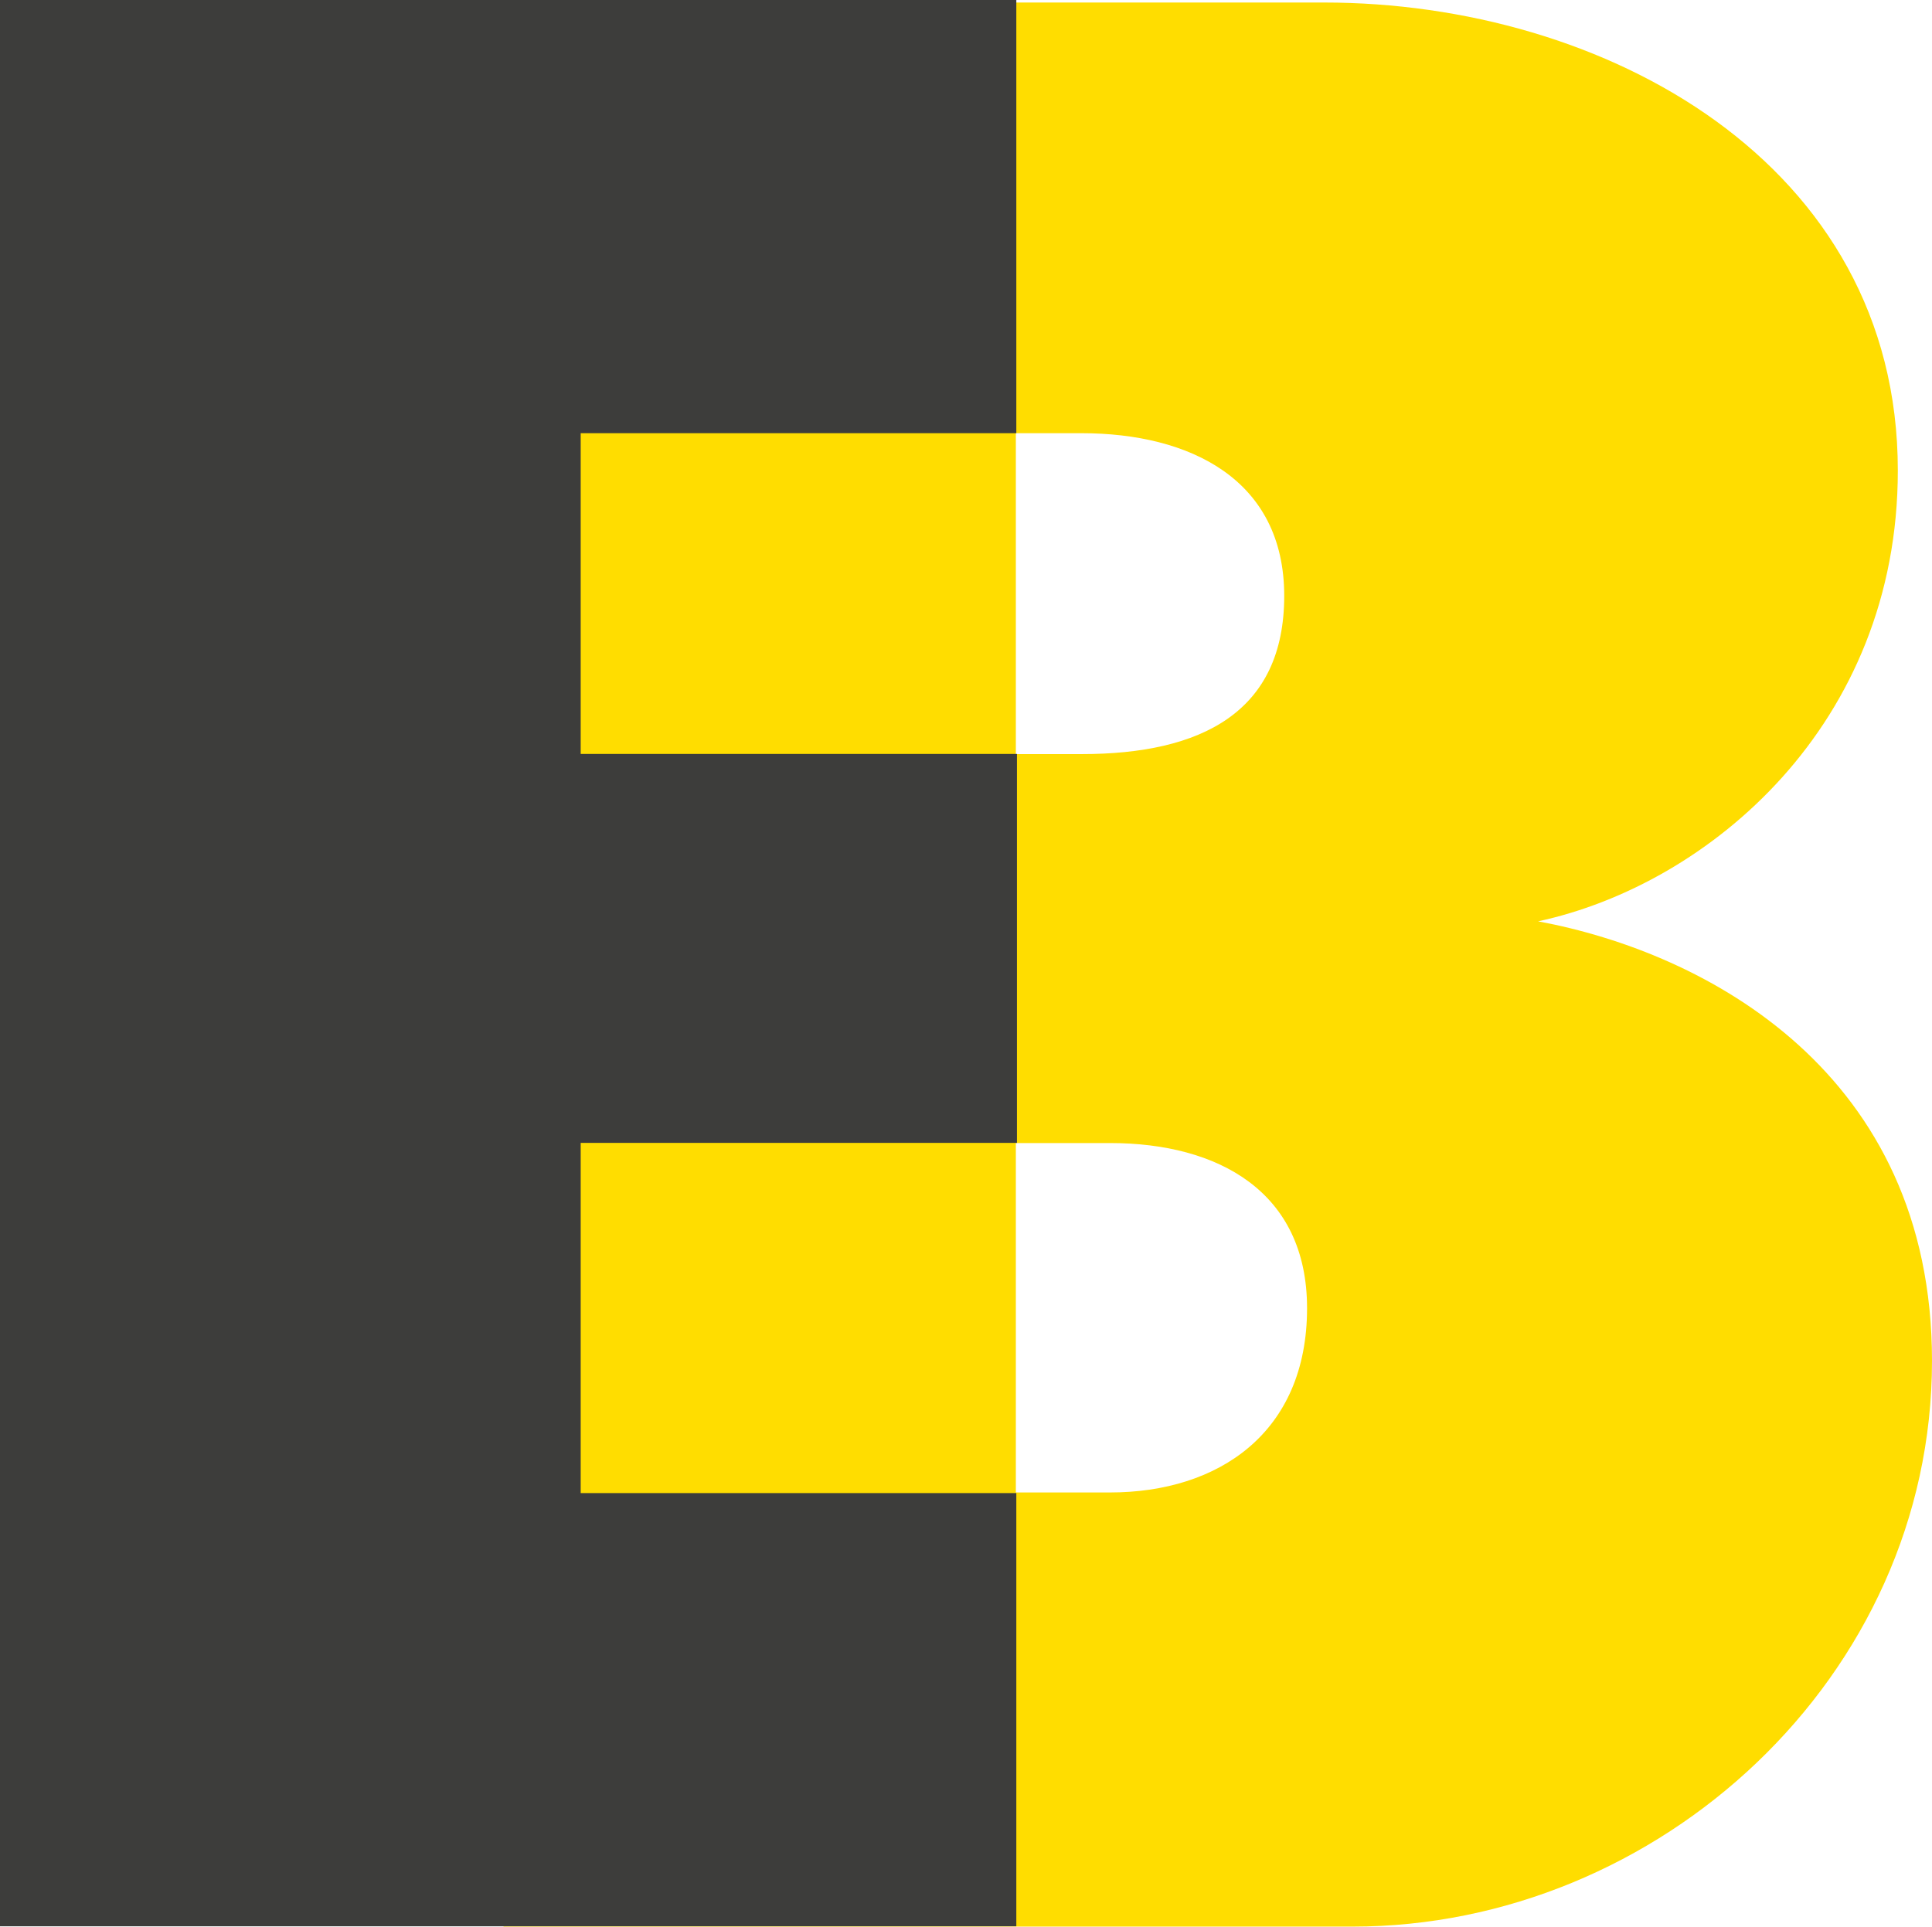
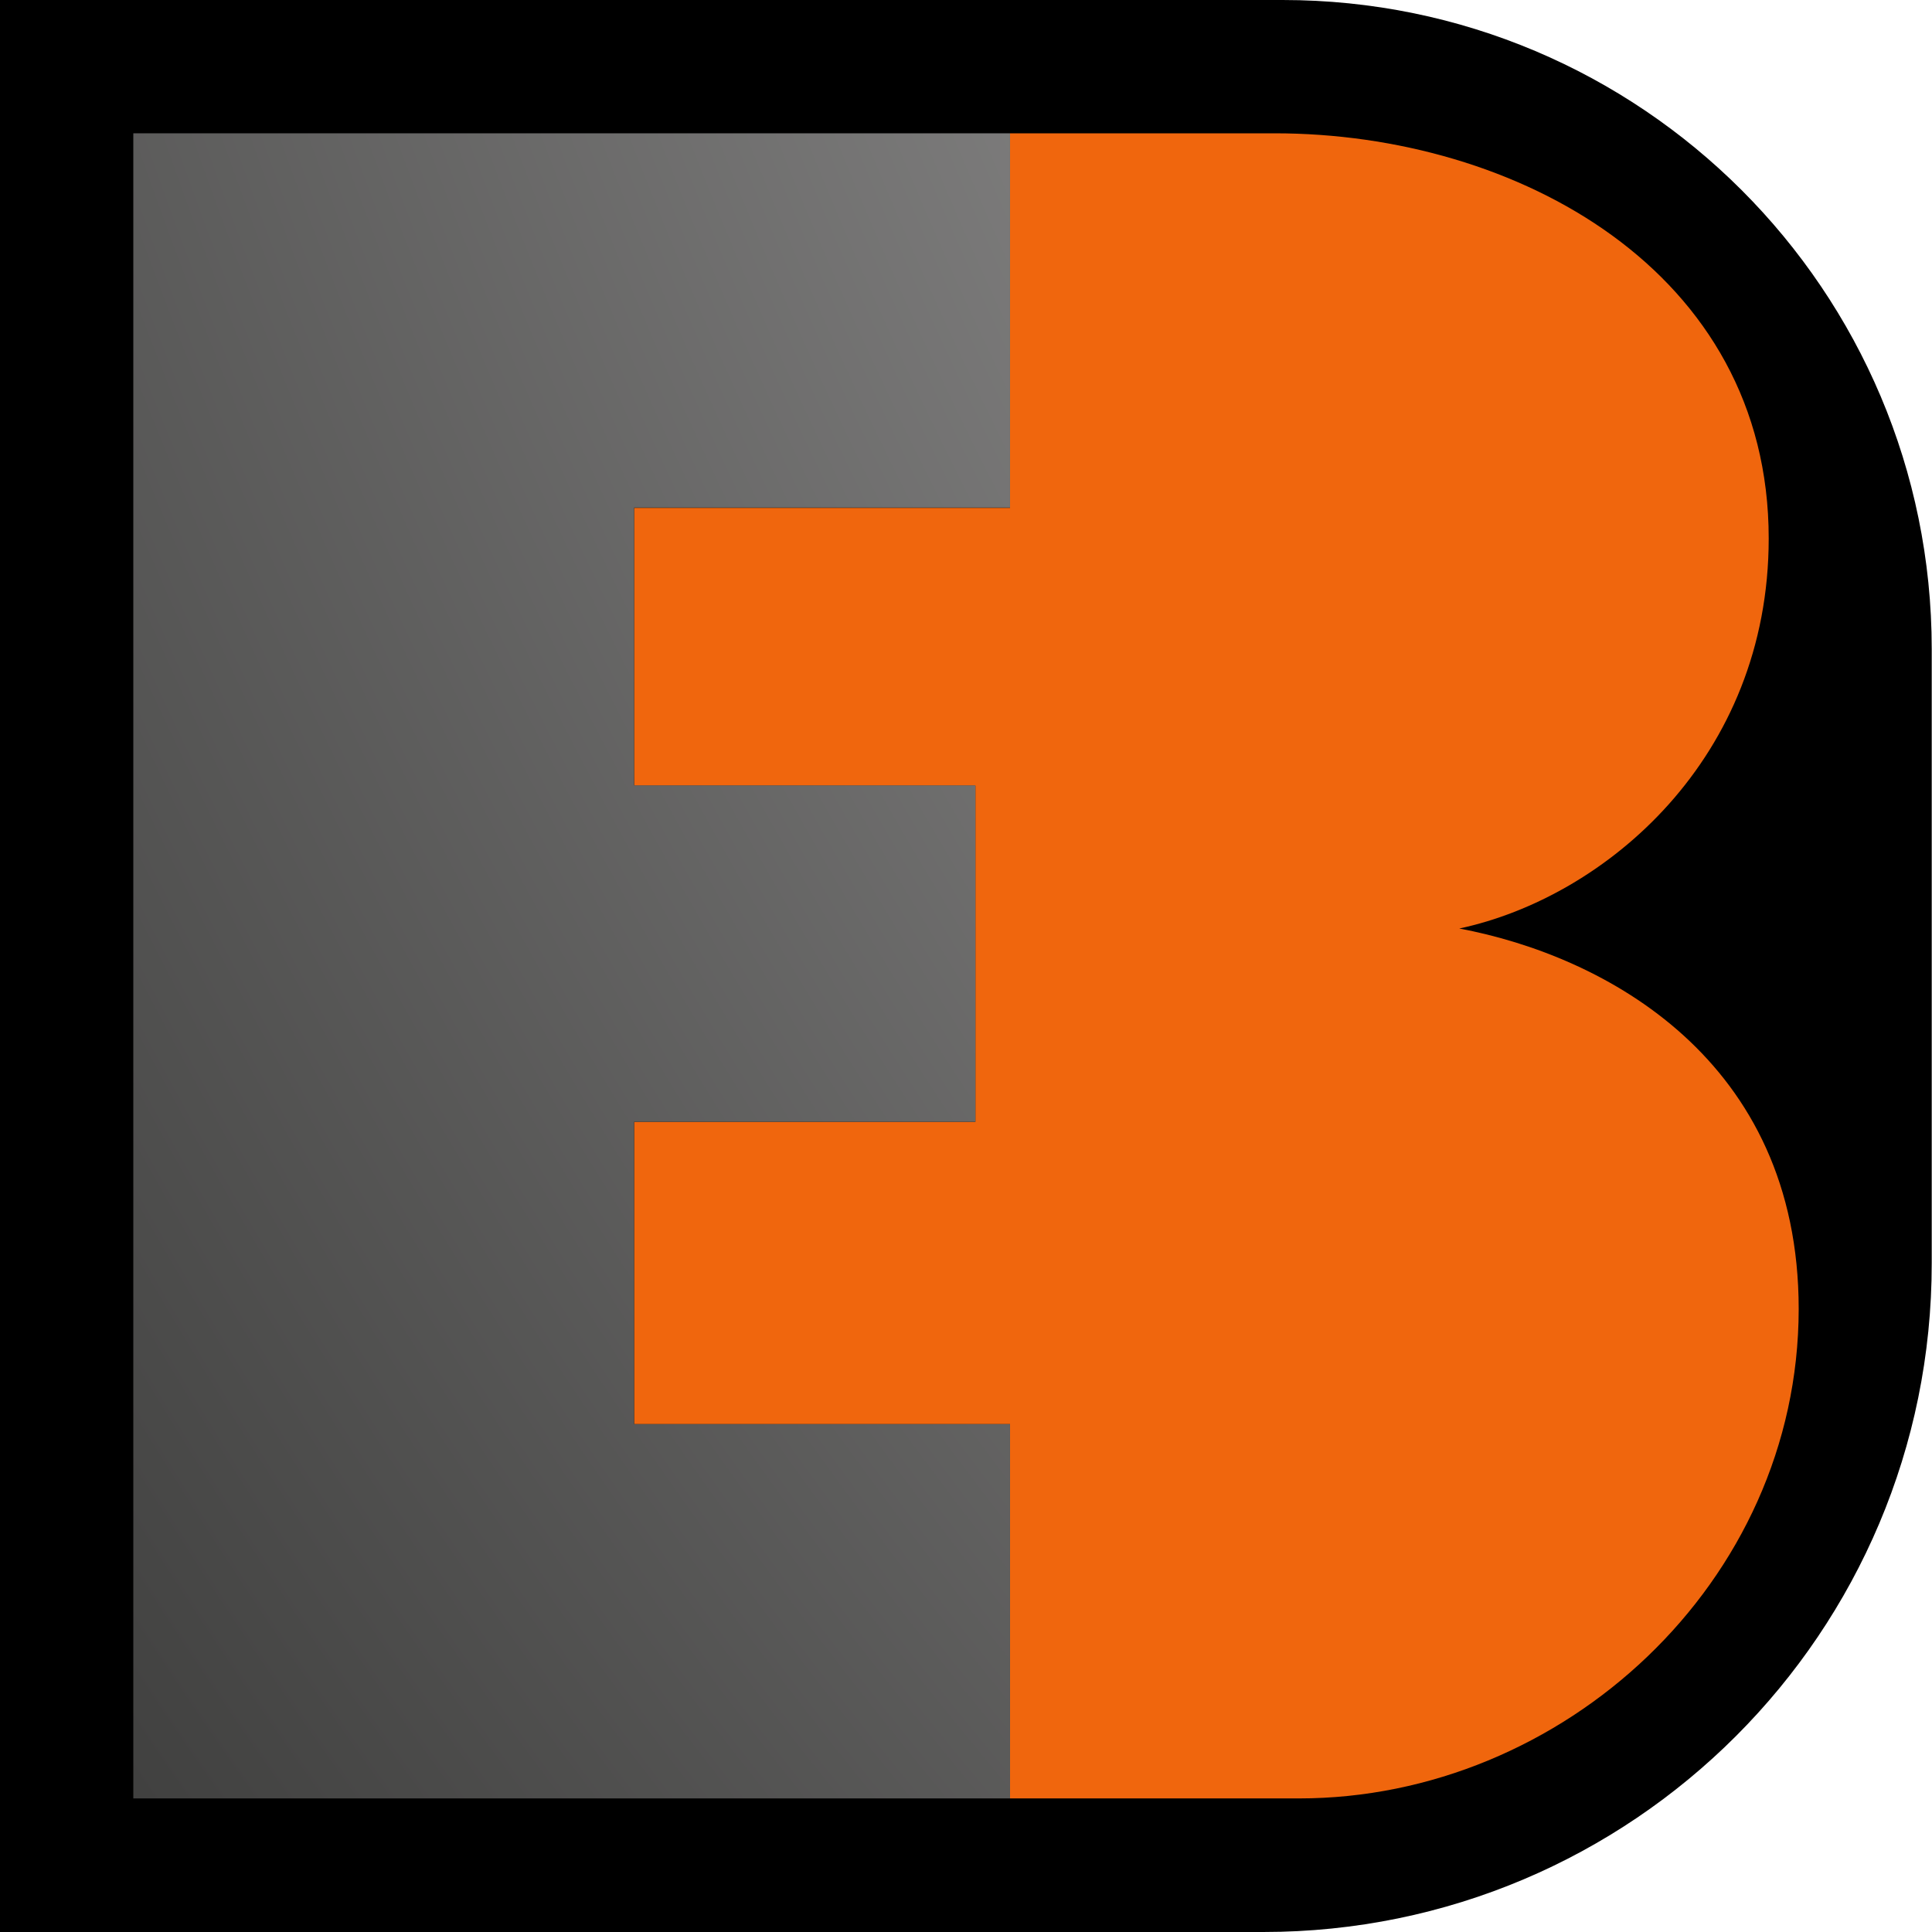
- <svg xmlns="http://www.w3.org/2000/svg" version="1.1" id="Capa_1" x="0px" y="0px" viewBox="0 0 122.67 122.35" style="enable-background:new 0 0 122.67 122.35;" xml:space="preserve">
+ <svg xmlns="http://www.w3.org/2000/svg" version="1.1" id="Capa_1" x="0px" y="0px" viewBox="0 0 708.7 708.7" style="enable-background:new 0 0 708.7 708.7;" xml:space="preserve">
  <style type="text/css">
- 	.st0{fill:#FFDD00;}
- 	.st1{fill:#3D3D3B;}
+ 	.st0{fill:url(#SVGID_1_);}
+ 	.st1{fill:url(#SVGID_2_);}
</style>
+   <path d="M463.4,708.7H0V0h470.5c131.5,0,238.1,106.6,238.1,238.1v225.2C708.7,598.8,598.8,708.7,463.4,708.7z" />
+   <radialGradient id="SVGID_1_" cx="599.85" cy="296.218" r="709.395" fx="1289.687" fy="461.647" gradientTransform="matrix(1 0 0 1.0049 0 8.4603)" gradientUnits="userSpaceOnUse">
+     <stop offset="0.547" style="stop-color:#FFDD00" />
+     <stop offset="0.888" style="stop-color:#F0660D" />
+   </radialGradient>
+   <path class="st0" d="M476.5,659.7h-106V522.4H232.6V411.5h125.2V288.2H232.6V186.3h137.9V48.9l97.1,0c88.6,0,181.2,50.5,181.2,148.6  c0,80.5-59.7,131.6-113.5,143.1c53.3,10,124.5,48,124.5,139.6C659.7,580.7,573.1,659.7,476.5,659.7z" />
  <g>
-     <g>
-       <g>
-         <path class="st0" d="M85.89,122.35H31.97V0.16h52.1c17.76,0,36.43,10.15,36.43,29.72c0,16.13-11.96,26.28-22.84,28.63     c10.7,1.99,25.01,9.61,25.01,27.91C122.67,106.54,105.28,122.35,85.89,122.35z M68.66,27.51H64.5v20.38h4.17     c7.61,0,12.87-2.66,12.87-10.05S75.56,27.51,68.66,27.51z M70.48,72.59H64.5v22.19h5.98c6.88,0,12.51-3.78,12.51-11.7     C82.99,75.68,77.36,72.59,70.48,72.59z" />
-         <g>
-           <path class="st1" d="M0,122.35V0h64.53v27.51H36.87v20.37h27.7v24.7h-27.7v22.24h27.66v27.51H0V122.35z" />
-         </g>
-       </g>
-     </g>
+     <radialGradient id="SVGID_2_" cx="1800.63" cy="-561.398" r="2223.448" gradientTransform="matrix(1 0 0 1.0033 0 5.6309)" gradientUnits="userSpaceOnUse">
+       <stop offset="0.547" style="stop-color:#9C9B9B" />
+       <stop offset="0.98" style="stop-color:#3C3C3B" />
+     </radialGradient>
+     <path class="st1" d="M48.9,659.7V48.9h321.6v137.3H232.6v101.9h125.2v123.4H232.6v110.9h137.9v137.3H48.9L48.9,659.7z" />
  </g>
-   <rect x="-165.24" y="-83.85" class="st0" width="52.48" height="52.48" />
</svg>
